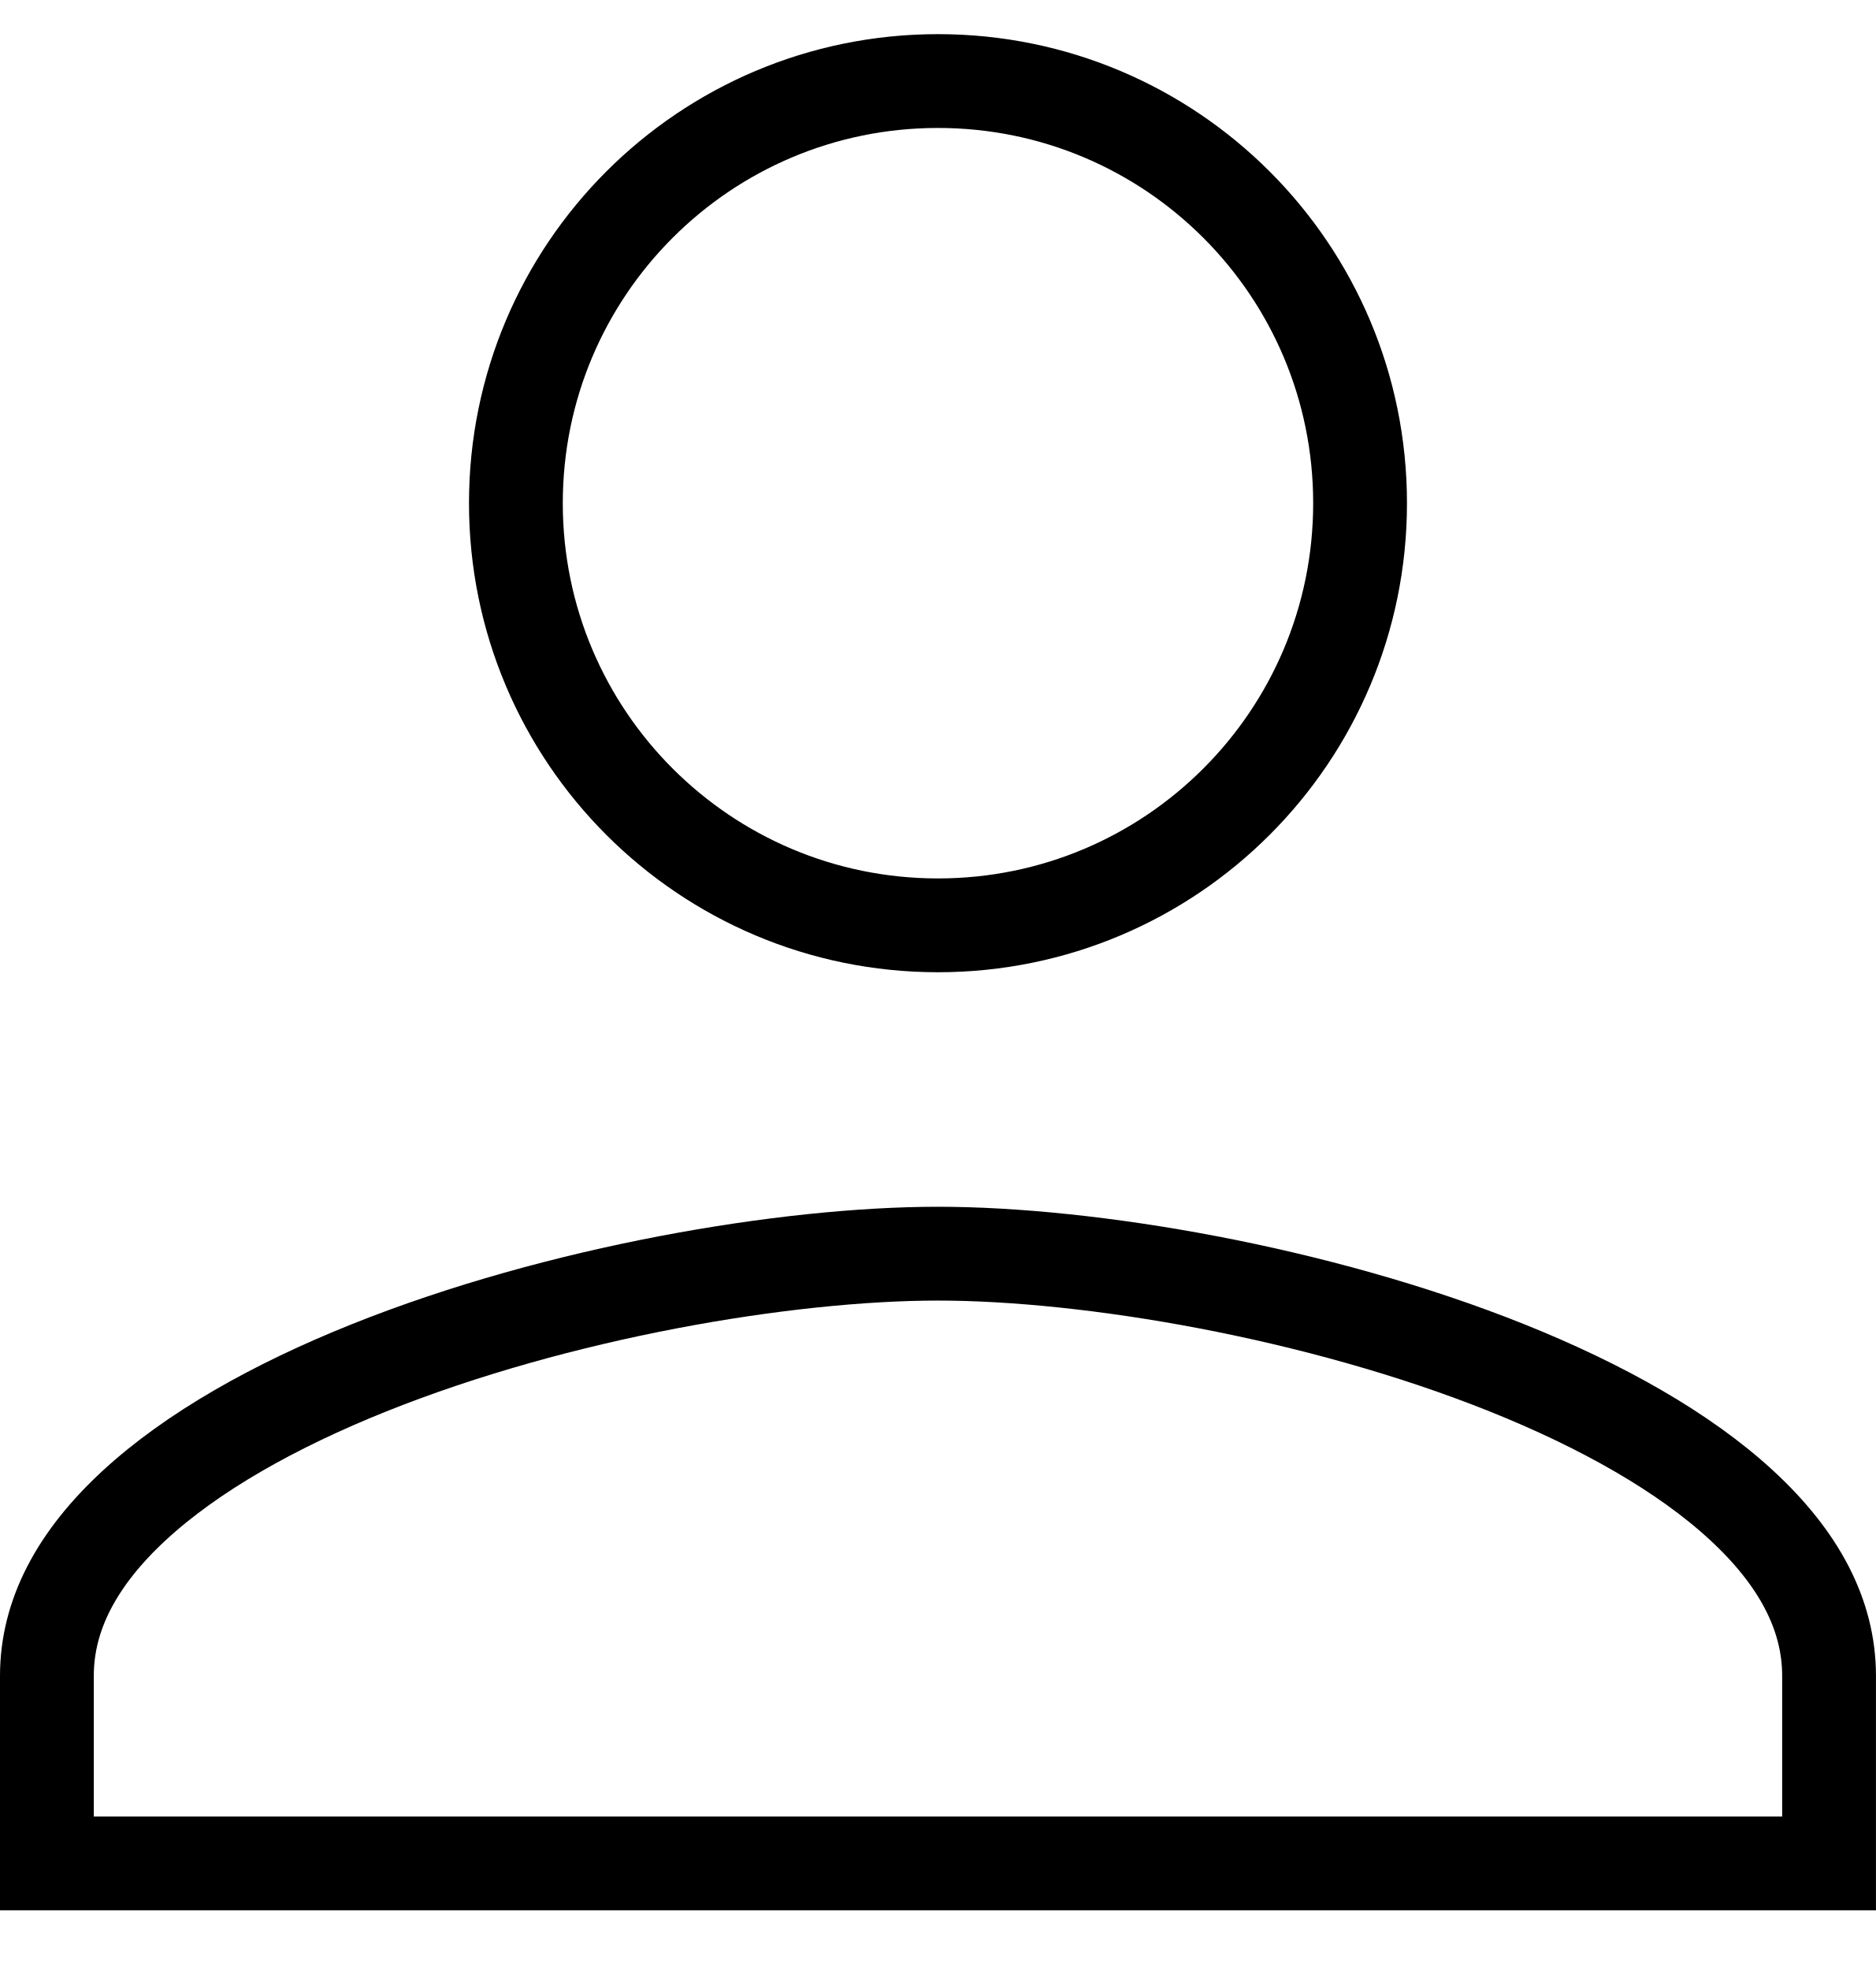
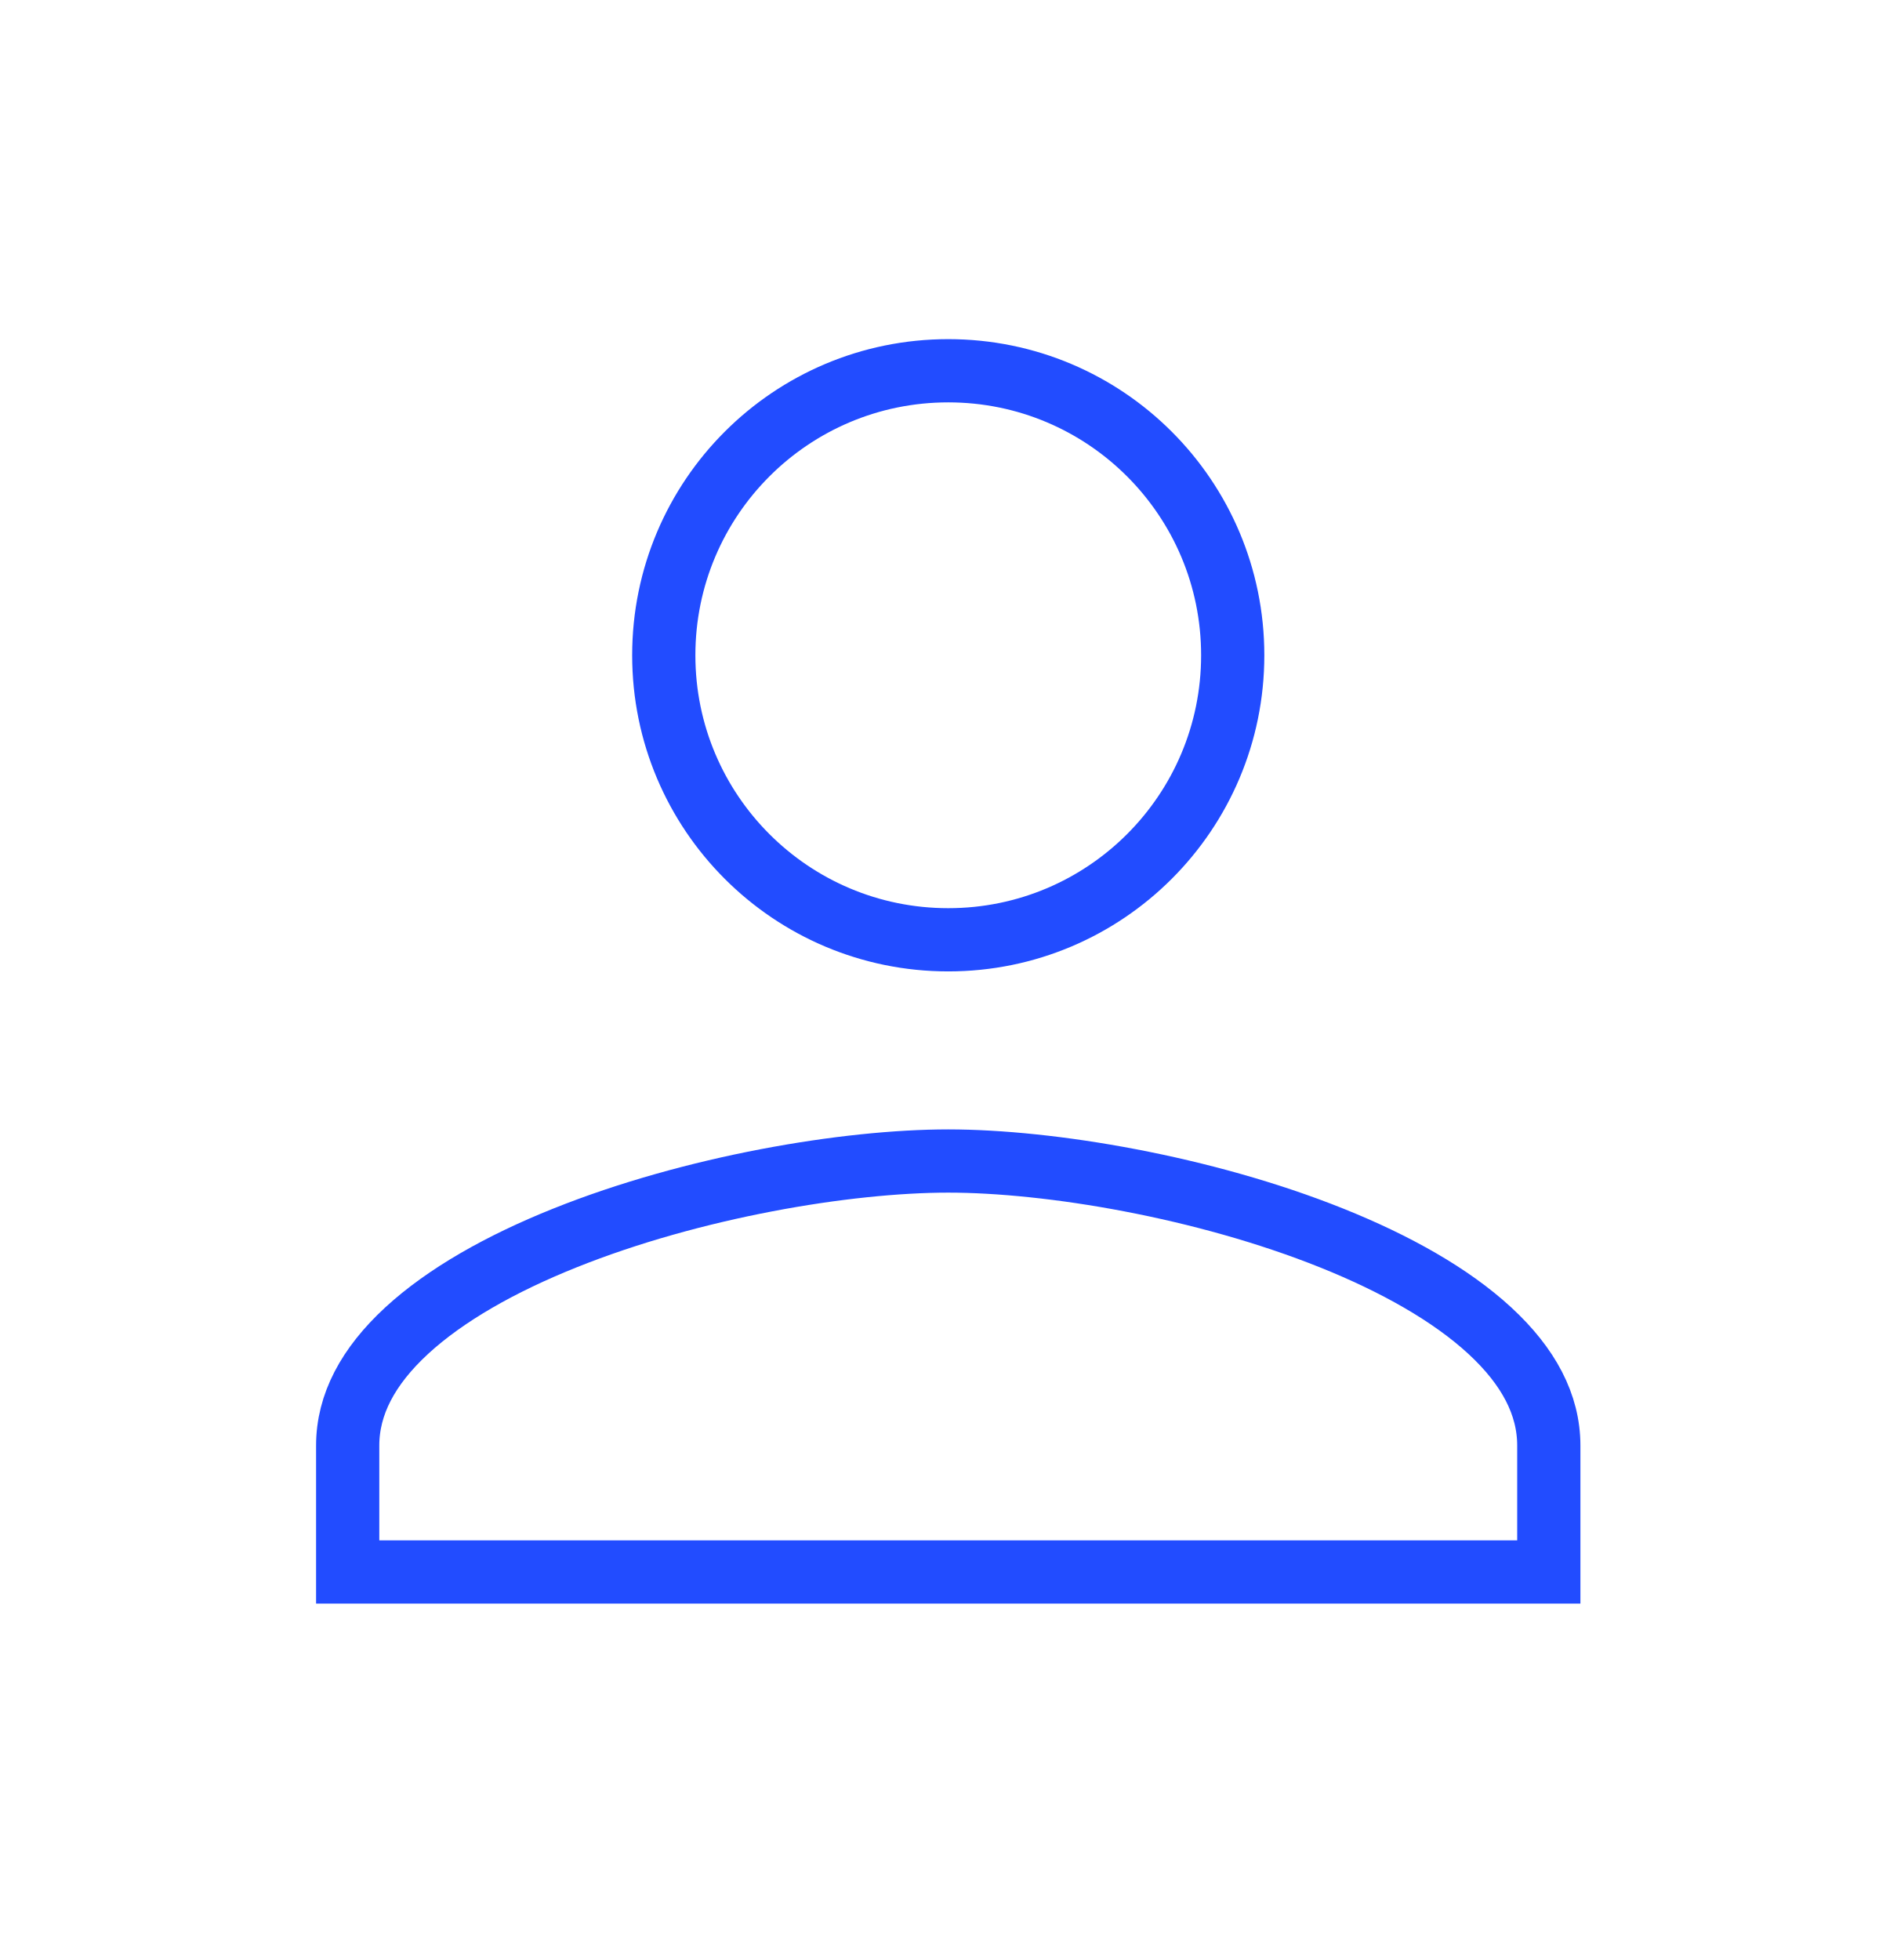
- <svg xmlns="http://www.w3.org/2000/svg" width="20" height="21" viewBox="0 0 20 21" fill="none">
-   <path d="M14.5 5.364C14.5 7.85 12.486 9.864 10 9.864C7.514 9.864 5.5 7.85 5.5 5.364C5.5 2.877 7.514 0.864 10 0.864C12.486 0.864 14.5 2.877 14.5 5.364ZM0.5 17.864C0.5 17.216 0.82 16.612 1.432 16.047C2.048 15.479 2.923 14.986 3.934 14.581C5.957 13.771 8.394 13.364 10 13.364C11.606 13.364 14.043 13.771 16.066 14.581C17.076 14.986 17.953 15.479 18.568 16.047C19.18 16.612 19.5 17.216 19.5 17.864V19.864H0.5V17.864Z" stroke="black" />
+ <svg xmlns="http://www.w3.org/2000/svg" width="30" height="31" viewBox="0 0 30 31" fill="none">
+   <path d="M19.5 10.364C19.5 12.85 17.486 14.864 15 14.864C12.514 14.864 10.5 12.85 10.5 10.364C10.5 7.877 12.514 5.864 15 5.864C17.486 5.864 19.5 7.877 19.5 10.364ZM5.5 22.863C5.5 22.216 5.82 21.612 6.432 21.047C7.048 20.479 7.923 19.986 8.934 19.581C10.957 18.77 13.394 18.363 15 18.363C16.606 18.363 19.043 18.77 21.066 19.581C22.076 19.986 22.953 20.479 23.568 21.047C24.18 21.612 24.5 22.216 24.5 22.863V24.863H5.5V22.863Z" stroke="#224CFF" />
</svg>
